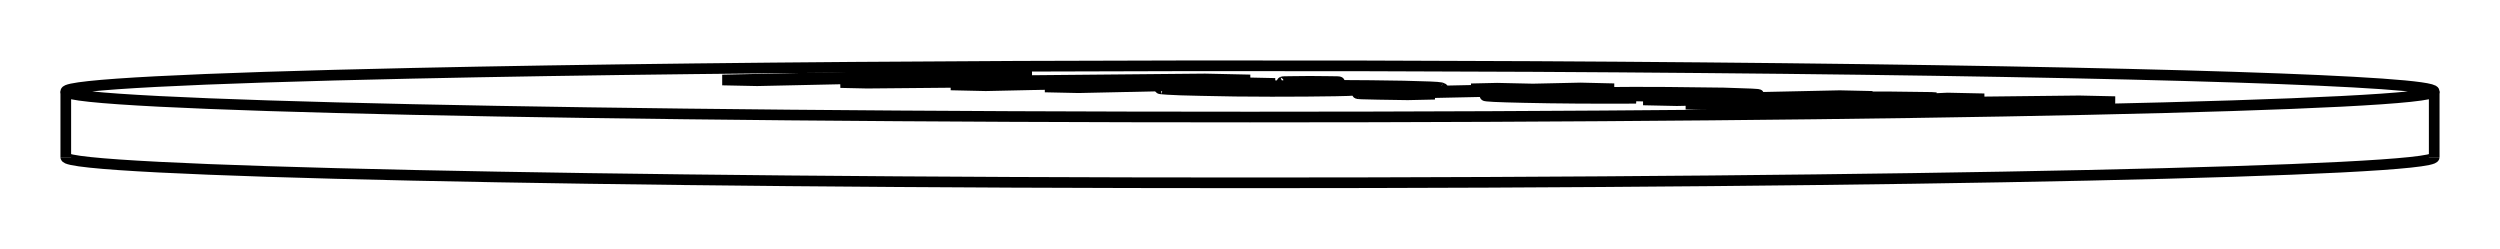
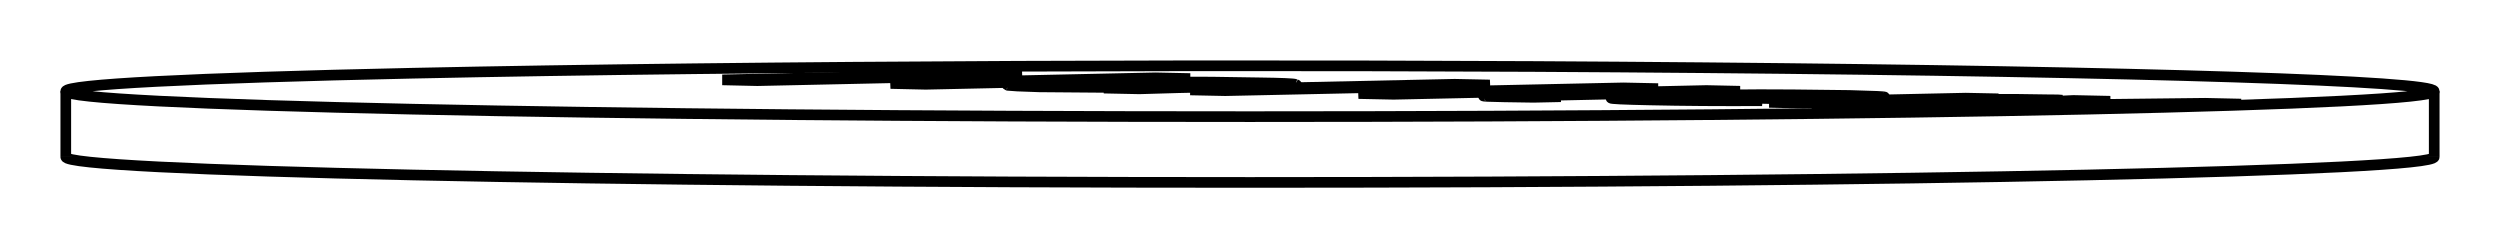
- <svg xmlns="http://www.w3.org/2000/svg" version="1.1" viewBox="-18.983 -1.889 38 3.78" fill="none" stroke="black" stroke-width="0.6%" vector-effect="non-scaling-stroke">
-   <path d="M -12.715 -0.775 A 18 0.39 360 0 1 18.017 -0.5 A 18 0.39 360 1 1 -17.983 -0.5 A 18 0.39 360 0 1 -12.715 -0.775 Z" />
-   <path d="M -17.983 0.5 A 18 0.39 180 0 0 18.017 0.5" />
-   <path d="M 11.178 -0.387 L 9.684 -0.323 L 12.62 -0.356 L 13.167 -0.344 L 8.516 -0.296 Q 7.49 -0.29 6.884 -0.299 L 6.796 -0.301 L 6.641 -0.306 L 7.055 -0.315 L 7.182 -0.312 Q 7.44 -0.31 7.692 -0.305 Q 7.94 -0.3 8.315 -0.308 L 8.732 -0.312 L 10.62 -0.399 L 11.178 -0.387 Z" />
-   <path d="M 10.443 -0.404 L 9.968 -0.394 Q 9.87 -0.4 9.736 -0.4 Q 9.23 -0.41 8.625 -0.405 L 6.505 -0.359 L 5.993 -0.37 L 8.981 -0.435 L 9.478 -0.424 L 9.142 -0.416 Q 9.79 -0.42 10.255 -0.41 Q 10.4 -0.41 10.443 -0.404 Z" />
-   <path d="M 4.181 -0.407 Q 3.57 -0.42 3.59 -0.436 Q 3.57 -0.42 3.591 -0.437 Q 3.61 -0.45 4.277 -0.468 L 4.371 -0.47 Q 4.82 -0.48 5.334 -0.484 Q 5.85 -0.49 6.356 -0.486 Q 6.86 -0.48 7.215 -0.476 Q 7.8 -0.46 7.744 -0.45 Q 7.8 -0.46 7.738 -0.448 Q 7.68 -0.43 6.962 -0.417 L 6.75 -0.412 L 4.724 -0.456 Q 4.29 -0.45 4.269 -0.435 Q 4.24 -0.42 4.267 -0.434 Q 4.24 -0.42 4.626 -0.415 Q 4.9 -0.41 5.195 -0.408 Q 5.49 -0.41 5.816 -0.407 L 5.885 -0.395 Q 4.93 -0.39 4.181 -0.407 Z" />
-   <path d="M 5.041 -0.552 L 5.552 -0.54 L 4.828 -0.525 L 5.386 -0.513 L 4.992 -0.504 L 4.433 -0.516 L 2.581 -0.476 Q 2.4 -0.47 2.386 -0.469 Q 2.37 -0.47 2.385 -0.468 Q 2.37 -0.47 2.55 -0.461 Q 2.64 -0.46 2.827 -0.457 L 2.413 -0.448 Q 2.16 -0.45 1.965 -0.455 Q 1.62 -0.46 1.652 -0.469 Q 1.62 -0.46 1.655 -0.471 Q 1.69 -0.48 2.069 -0.487 L 3.922 -0.527 L 3.378 -0.539 L 3.773 -0.548 L 4.317 -0.536 L 5.041 -0.552 Z" />
-   <path d="M 0.762 -0.518 Q 0.97 -0.52 0.935 -0.526 Q 0.97 -0.52 0.928 -0.528 Q 0.89 -0.53 0.581 -0.544 Q 0.28 -0.55 0.164 -0.562 Q 0.05 -0.57 0.087 -0.571 Q 0.05 -0.57 0.103 -0.575 Q 0.15 -0.58 0.375 -0.586 Q 0.74 -0.59 1.307 -0.592 Q 1.87 -0.59 2.355 -0.581 Q 2.86 -0.57 2.918 -0.557 Q 2.97 -0.54 2.924 -0.554 Q 2.97 -0.54 2.563 -0.536 L 2.049 -0.547 Q 2.26 -0.55 2.236 -0.557 Q 2.26 -0.55 2.233 -0.559 Q 2.21 -0.57 1.936 -0.572 Q 1.66 -0.58 1.377 -0.578 Q 1.1 -0.58 0.902 -0.575 Q 0.72 -0.57 0.758 -0.568 Q 0.72 -0.57 0.77 -0.566 Q 0.82 -0.56 1.12 -0.55 Q 1.42 -0.54 1.536 -0.533 Q 1.65 -0.52 1.618 -0.523 Q 1.65 -0.52 1.602 -0.519 Q 1.55 -0.51 1.31 -0.507 Q 0.91 -0.5 0.347 -0.5 Q -0.22 -0.5 -0.726 -0.513 Q -1.09 -0.52 -1.235 -0.53 Q -1.38 -0.54 -1.336 -0.541 Q -1.38 -0.54 -1.312 -0.547 Q -1.24 -0.56 -0.976 -0.561 L -0.464 -0.55 Q -0.71 -0.54 -0.672 -0.539 Q -0.71 -0.54 -0.666 -0.536 Q -0.62 -0.53 -0.309 -0.522 Q -0.02 -0.52 0.274 -0.515 Q 0.57 -0.51 0.762 -0.518 Z" />
-   <path d="M 0.399 -0.621 L -2.589 -0.556 L -3.1 -0.567 L -0.112 -0.632 L 0.399 -0.621 Z" />
-   <path d="M -3.984 -0.76 L -3.299 -0.745 L -5.264 -0.646 L -0.668 -0.689 L 0.02 -0.674 L -4 -0.586 L -4.531 -0.598 L -2.965 -0.632 L -1.226 -0.667 L -5.802 -0.625 L -6.208 -0.634 L -4.279 -0.733 L -5.908 -0.696 L -7.474 -0.662 L -8.004 -0.673 L -3.984 -0.76 Z" />
-   <path d="M 0.639 -0.65 Q 0.76 -0.65 0.925 -0.653 Q 1.09 -0.65 1.236 -0.65 Q 1.38 -0.65 1.377 -0.643 Q 1.38 -0.65 1.377 -0.643 Q 1.37 -0.64 1.244 -0.637 Q 1.12 -0.63 0.96 -0.634 Q 0.8 -0.63 0.65 -0.637 Q 0.5 -0.64 0.508 -0.643 Q 0.5 -0.64 0.508 -0.644 Q 0.51 -0.65 0.639 -0.65 Z" />
-   <path d="M 9.684 -0.308 L 9.684 -0.323" />
-   <path d="M 12.62 -0.339 L 12.62 -0.356" />
-   <path d="M 7.055 -0.295 L 7.055 -0.315" />
-   <path d="M 7.182 -0.294 L 7.182 -0.312" />
-   <path d="M 8.315 -0.294 L 8.315 -0.308" />
-   <path d="M 8.732 -0.298 L 8.732 -0.312" />
-   <path d="M 10.62 -0.363 L 10.62 -0.399" />
-   <path d="M 8.981 -0.407 L 8.981 -0.435" />
-   <path d="M 9.142 -0.407 L 9.142 -0.416" />
-   <path d="M 5.816 -0.395 L 5.816 -0.407" />
-   <path d="M 5.041 -0.529 L 5.041 -0.552" />
-   <path d="M 4.828 -0.508 L 4.828 -0.525" />
-   <path d="M 3.922 -0.505 L 3.922 -0.527" />
-   <path d="M 3.773 -0.531 L 3.773 -0.548" />
-   <path d="M 4.317 -0.514 L 4.317 -0.536" />
-   <path d="M -0.976 -0.519 L -0.976 -0.561" />
-   <path d="M -0.112 -0.61 L -0.112 -0.632" />
-   <path d="M -3.984 -0.711 L -3.984 -0.76" />
-   <path d="M -5.264 -0.63 L -5.264 -0.646" />
-   <path d="M -0.668 -0.659 L -0.668 -0.689" />
-   <path d="M -2.965 -0.609 L -2.965 -0.632" />
-   <path d="M -1.226 -0.647 L -1.226 -0.667" />
-   <path d="M -4.279 -0.696 L -4.279 -0.733" />
-   <path d="M 6.796 -0.466 Q 6.49 -0.47 6.051 -0.473 Q 5.62 -0.47 5.161 -0.465 L 6.658 -0.432 L 6.697 -0.433 Q 7.06 -0.44 7.09 -0.451 Q 7.12 -0.46 7.092 -0.452 Q 7.12 -0.46 6.796 -0.466 Z" />
-   <path d="M 5.161 -0.447 L 5.161 -0.465" />
-   <path d="M 6.658 -0.414 L 6.658 -0.432" />
-   <path d="M 6.697 -0.413 L 6.697 -0.433" />
-   <path d="M 7.692 -0.291 L 7.692 -0.305" />
-   <path d="M 10.255 -0.4 L 10.255 -0.41" />
-   <path d="M 3.591 -0.435 L 3.591 -0.437" />
-   <path d="M 4.277 -0.437 L 4.277 -0.468" />
-   <path d="M 4.371 -0.445 L 4.371 -0.47" />
-   <path d="M 5.334 -0.467 L 5.334 -0.484" />
-   <path d="M 6.356 -0.472 L 6.356 -0.486" />
-   <path d="M 7.215 -0.423 L 7.215 -0.476" />
-   <path d="M 4.626 -0.399 L 4.626 -0.415" />
-   <path d="M 5.195 -0.395 L 5.195 -0.408" />
-   <path d="M 2.55 -0.451 L 2.55 -0.461" />
-   <path d="M 1.655 -0.468 L 1.655 -0.471" />
-   <path d="M 2.069 -0.453 L 2.069 -0.487" />
-   <path d="M 0.762 -0.501 L 0.762 -0.518" />
-   <path d="M 0.103 -0.567 L 0.103 -0.575" />
-   <path d="M 0.375 -0.552 L 0.375 -0.586" />
-   <path d="M 1.307 -0.579 L 1.307 -0.592" />
-   <path d="M 2.355 -0.54 L 2.355 -0.581" />
-   <path d="M 2.918 -0.552 L 2.918 -0.557" />
-   <path d="M 0.77 -0.537 L 0.77 -0.566" />
-   <path d="M 1.12 -0.504 L 1.12 -0.55" />
-   <path d="M 1.536 -0.514 L 1.536 -0.533" />
-   <path d="M -1.312 -0.536 L -1.312 -0.547" />
-   <path d="M -0.666 -0.512 L -0.666 -0.536" />
-   <path d="M -0.309 -0.506 L -0.309 -0.522" />
-   <path d="M 0.274 -0.501 L 0.274 -0.515" />
-   <path d="M 0.639 -0.637 L 0.639 -0.65" />
-   <path d="M 0.925 -0.634 L 0.925 -0.653" />
-   <path d="M 1.236 -0.637 L 1.236 -0.65" />
-   <path d="M 0.508 -0.643 L 0.508 -0.644" />
-   <path d="M 7.09 -0.42 L 7.09 -0.451" />
+ <svg xmlns="http://www.w3.org/2000/svg" version="1.1" viewBox="-18.983 -1.886 38 3.773" fill="none" stroke="black" stroke-width="0.6%" vector-effect="non-scaling-stroke">
+   <path d="M -12.715 -0.773 A 18 0.387 360 0 1 18.017 -0.5 A 18 0.387 360 0 1 -17.983 -0.5 A 18 0.387 360 0 1 -12.715 -0.773 Z" />
+   <path d="M -17.983 0.5 A 18 0.387 180 0 0 18.017 0.5" />
+   <path d="M 13.093 -0.347 L 11.599 -0.283 L 14.535 -0.316 L 15.082 -0.304 L 10.431 -0.256 Q 9.41 -0.25 8.799 -0.259 L 8.71 -0.261 L 8.556 -0.266 L 8.97 -0.275 L 9.097 -0.272 Q 9.36 -0.27 9.607 -0.265 Q 9.86 -0.26 10.229 -0.269 L 10.646 -0.273 L 12.534 -0.359 L 13.093 -0.347 Z" />
+   <path d="M 12.358 -0.364 L 11.883 -0.353 Q 11.79 -0.36 11.651 -0.359 Q 11.15 -0.37 10.54 -0.365 L 8.419 -0.319 L 7.908 -0.33 L 10.896 -0.394 L 11.393 -0.384 L 11.056 -0.376 Q 11.71 -0.38 12.17 -0.369 Q 12.32 -0.37 12.358 -0.364 Z" />
+   <path d="M 6.096 -0.367 Q 5.49 -0.38 5.505 -0.395 Q 5.49 -0.38 5.506 -0.396 Q 5.52 -0.41 6.191 -0.428 L 6.285 -0.43 Q 6.73 -0.44 7.249 -0.443 Q 7.77 -0.45 8.271 -0.445 Q 8.77 -0.44 9.13 -0.435 Q 9.71 -0.42 9.658 -0.41 Q 9.71 -0.42 9.653 -0.407 Q 9.59 -0.39 8.877 -0.376 L 8.664 -0.372 L 6.639 -0.415 Q 6.21 -0.41 6.184 -0.394 Q 6.16 -0.38 6.182 -0.393 Q 6.16 -0.38 6.54 -0.375 Q 6.81 -0.37 7.109 -0.368 Q 7.41 -0.37 7.731 -0.367 L 7.8 -0.355 Q 6.85 -0.35 6.096 -0.367 Z" />
+   <path d="M 6.955 -0.51 L 7.466 -0.499 L 6.743 -0.483 L 7.301 -0.471 L 6.906 -0.463 L 6.348 -0.475 L 4.495 -0.435 Q 4.32 -0.43 4.301 -0.428 Q 4.29 -0.42 4.3 -0.427 Q 4.29 -0.42 4.465 -0.42 Q 4.55 -0.42 4.742 -0.416 L 4.327 -0.407 Q 4.07 -0.41 3.88 -0.414 Q 3.54 -0.42 3.567 -0.428 Q 3.54 -0.42 3.57 -0.43 Q 3.6 -0.44 3.984 -0.446 L 5.837 -0.486 L 5.293 -0.498 L 5.688 -0.506 L 6.232 -0.494 L 6.955 -0.51 Z" />
+   <path d="M 6.22 -0.539 L 2.2 -0.453 L 1.667 -0.464 L 2.739 -0.574 L -0.359 -0.508 L -0.892 -0.519 L 3.128 -0.605 L 3.662 -0.594 L 2.58 -0.484 L 5.692 -0.55 L 6.22 -0.539 Z" />
+   <path d="M -1.668 -0.536 L -2.205 -0.547 Q -2.16 -0.55 -1.962 -0.556 Q -2.69 -0.56 -3.183 -0.566 Q -3.62 -0.58 -3.658 -0.587 Q -3.69 -0.6 -3.661 -0.589 Q -3.69 -0.6 -3.308 -0.607 Q -2.84 -0.62 -2.228 -0.614 Q -1.61 -0.61 -0.971 -0.599 L -0.473 -0.588 L -0.239 -0.593 Q 0.03 -0.6 0.028 -0.605 Q 0.03 -0.6 0.028 -0.606 Q 0.03 -0.61 -0.286 -0.619 Q -0.56 -0.62 -0.883 -0.626 Q -1.21 -0.63 -1.402 -0.623 L -1.916 -0.634 Q -1.69 -0.64 -1.325 -0.64 Q -0.96 -0.64 -0.564 -0.638 Q -0.17 -0.63 0.156 -0.627 Q 0.67 -0.62 0.707 -0.604 Q 0.74 -0.59 0.71 -0.603 Q 0.74 -0.59 0.3 -0.583 L -1.075 -0.553 Q -1.49 -0.54 -1.624 -0.537 L -1.668 -0.536 Z" />
+   <path d="M -0.892 -0.692 L -4.912 -0.605 L -5.446 -0.617 L -4.373 -0.727 L -7.471 -0.66 L -8.004 -0.672 L -3.984 -0.758 L -3.451 -0.747 L -4.532 -0.636 L -1.42 -0.703 L -0.892 -0.692 Z" />
+   <path d="M 11.599 -0.268 L 11.599 -0.283" />
+   <path d="M 14.535 -0.299 L 14.535 -0.316" />
+   <path d="M 8.97 -0.256 L 8.97 -0.275" />
+   <path d="M 9.097 -0.254 L 9.097 -0.272" />
+   <path d="M 10.229 -0.254 L 10.229 -0.269" />
+   <path d="M 10.646 -0.258 L 10.646 -0.273" />
+   <path d="M 12.534 -0.323 L 12.534 -0.359" />
+   <path d="M 10.896 -0.366 L 10.896 -0.394" />
+   <path d="M 11.056 -0.366 L 11.056 -0.376" />
+   <path d="M 7.731 -0.355 L 7.731 -0.367" />
+   <path d="M 6.955 -0.488 L 6.955 -0.51" />
+   <path d="M 6.743 -0.467 L 6.743 -0.483" />
+   <path d="M 5.837 -0.464 L 5.837 -0.486" />
+   <path d="M 5.688 -0.489 L 5.688 -0.506" />
+   <path d="M 6.232 -0.472 L 6.232 -0.494" />
+   <path d="M 2.739 -0.5 L 2.739 -0.574" />
+   <path d="M 3.128 -0.54 L 3.128 -0.605" />
+   <path d="M 2.58 -0.461 L 2.58 -0.484" />
+   <path d="M 5.692 -0.528 L 5.692 -0.55" />
+   <path d="M -1.962 -0.542 L -1.962 -0.556" />
+   <path d="M -0.473 -0.566 L -0.473 -0.588" />
+   <path d="M -4.373 -0.652 L -4.373 -0.727" />
+   <path d="M -3.984 -0.692 L -3.984 -0.758" />
+   <path d="M -4.532 -0.614 L -4.532 -0.636" />
+   <path d="M -1.42 -0.68 L -1.42 -0.703" />
+   <path d="M 8.711 -0.426 Q 8.4 -0.43 7.966 -0.432 Q 7.53 -0.43 7.075 -0.424 L 8.573 -0.392 L 8.612 -0.393 Q 8.98 -0.4 9.005 -0.41 Q 9.03 -0.42 9.007 -0.411 Q 9.03 -0.42 8.711 -0.426 Z" />
+   <path d="M 7.075 -0.406 L 7.075 -0.424" />
+   <path d="M 8.573 -0.374 L 8.573 -0.392" />
+   <path d="M 8.612 -0.373 L 8.612 -0.393" />
+   <path d="M -2.663 -0.574 Q -2.42 -0.57 -2.083 -0.567 Q -1.74 -0.56 -1.448 -0.567 L -0.835 -0.58 L -1.236 -0.589 Q -2.18 -0.61 -2.725 -0.597 Q -2.96 -0.59 -2.942 -0.587 Q -2.96 -0.59 -2.94 -0.586 Q -2.91 -0.58 -2.663 -0.574 Z" />
+   <path d="M -1.448 -0.544 L -1.448 -0.567" />
+   <path d="M -0.835 -0.558 L -0.835 -0.58" />
+   <path d="M 9.607 -0.252 L 9.607 -0.265" />
+   <path d="M 12.17 -0.36 L 12.17 -0.369" />
+   <path d="M 5.506 -0.395 L 5.506 -0.396" />
+   <path d="M 6.191 -0.396 L 6.191 -0.428" />
+   <path d="M 6.285 -0.404 L 6.285 -0.43" />
+   <path d="M 7.249 -0.427 L 7.249 -0.443" />
+   <path d="M 8.271 -0.431 L 8.271 -0.445" />
+   <path d="M 9.13 -0.382 L 9.13 -0.435" />
+   <path d="M 6.54 -0.359 L 6.54 -0.375" />
+   <path d="M 7.109 -0.354 L 7.109 -0.368" />
+   <path d="M 4.465 -0.41 L 4.465 -0.42" />
+   <path d="M 3.57 -0.427 L 3.57 -0.43" />
+   <path d="M 3.984 -0.412 L 3.984 -0.446" />
+   <path d="M -3.308 -0.569 L -3.308 -0.607" />
+   <path d="M -2.228 -0.601 L -2.228 -0.614" />
+   <path d="M -0.971 -0.583 L -0.971 -0.599" />
+   <path d="M -0.239 -0.571 L -0.239 -0.593" />
+   <path d="M 0.028 -0.577 L 0.028 -0.605" />
+   <path d="M -1.325 -0.624 L -1.325 -0.64" />
+   <path d="M -0.564 -0.624 L -0.564 -0.638" />
+   <path d="M 0.156 -0.579 L 0.156 -0.627" />
+   <path d="M 0.707 -0.601 L 0.707 -0.604" />
+   <path d="M 9.005 -0.379 L 9.005 -0.41" />
+   <path d="M -2.663 -0.558 L -2.663 -0.574" />
+   <path d="M -2.083 -0.556 L -2.083 -0.567" />
+   <path d="M -2.94 -0.561 L -2.94 -0.586" />
  <path d="M -17.983 -0.5 L -17.983 0.5" />
  <path d="M 18.017 -0.5 L 18.017 0.5" />
-   <path d="M 4.267 -0.405 L 4.267 -0.434" />
-   <path d="M 2.385 -0.448 L 2.385 -0.468" />
-   <path d="M 0.935 -0.502 L 0.935 -0.526" />
-   <path d="M 2.236 -0.543 L 2.236 -0.557" />
-   <path d="M 0.758 -0.538 L 0.758 -0.568" />
-   <path d="M -0.672 -0.512 L -0.672 -0.539" />
-   <path d="M 7.092 -0.42 L 7.092 -0.452" />
+   <path d="M 6.182 -0.365 L 6.182 -0.393" />
+   <path d="M 4.3 -0.407 L 4.3 -0.427" />
+   <path d="M 0.028 -0.577 L 0.028 -0.605" />
+   <path d="M 9.007 -0.379 L 9.007 -0.411" />
+   <path d="M -2.942 -0.562 L -2.942 -0.587" />
</svg>
